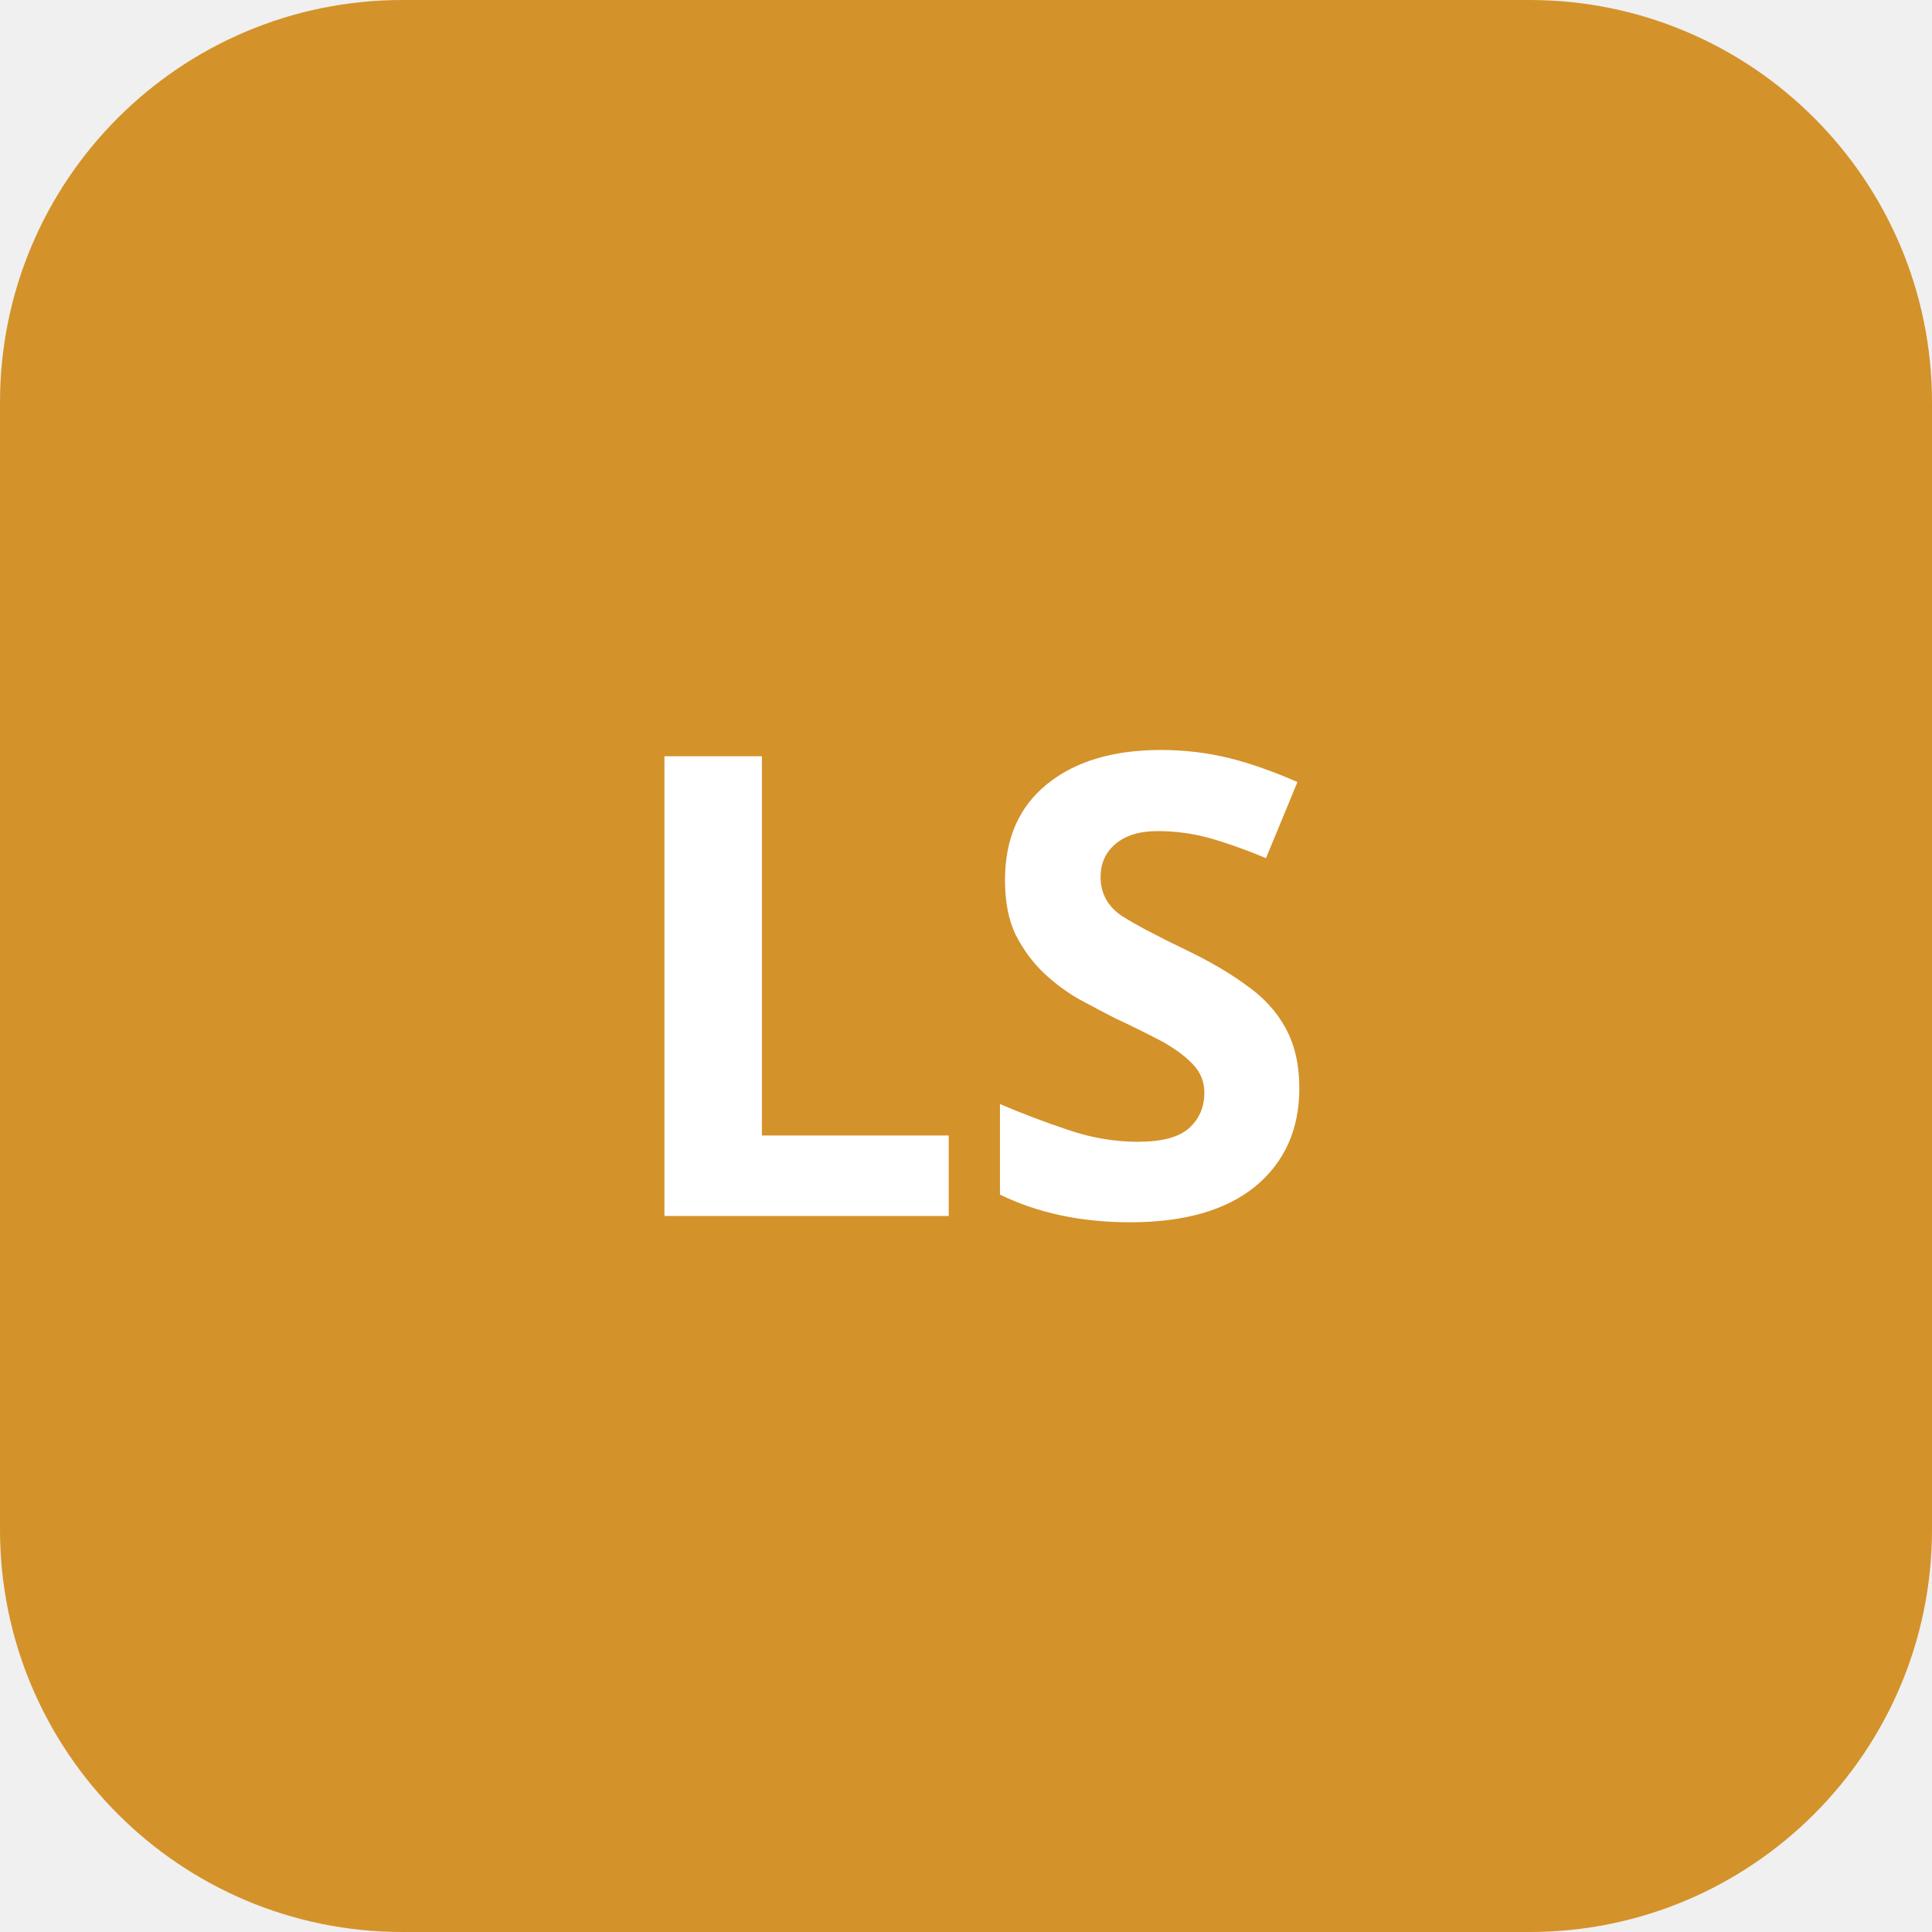
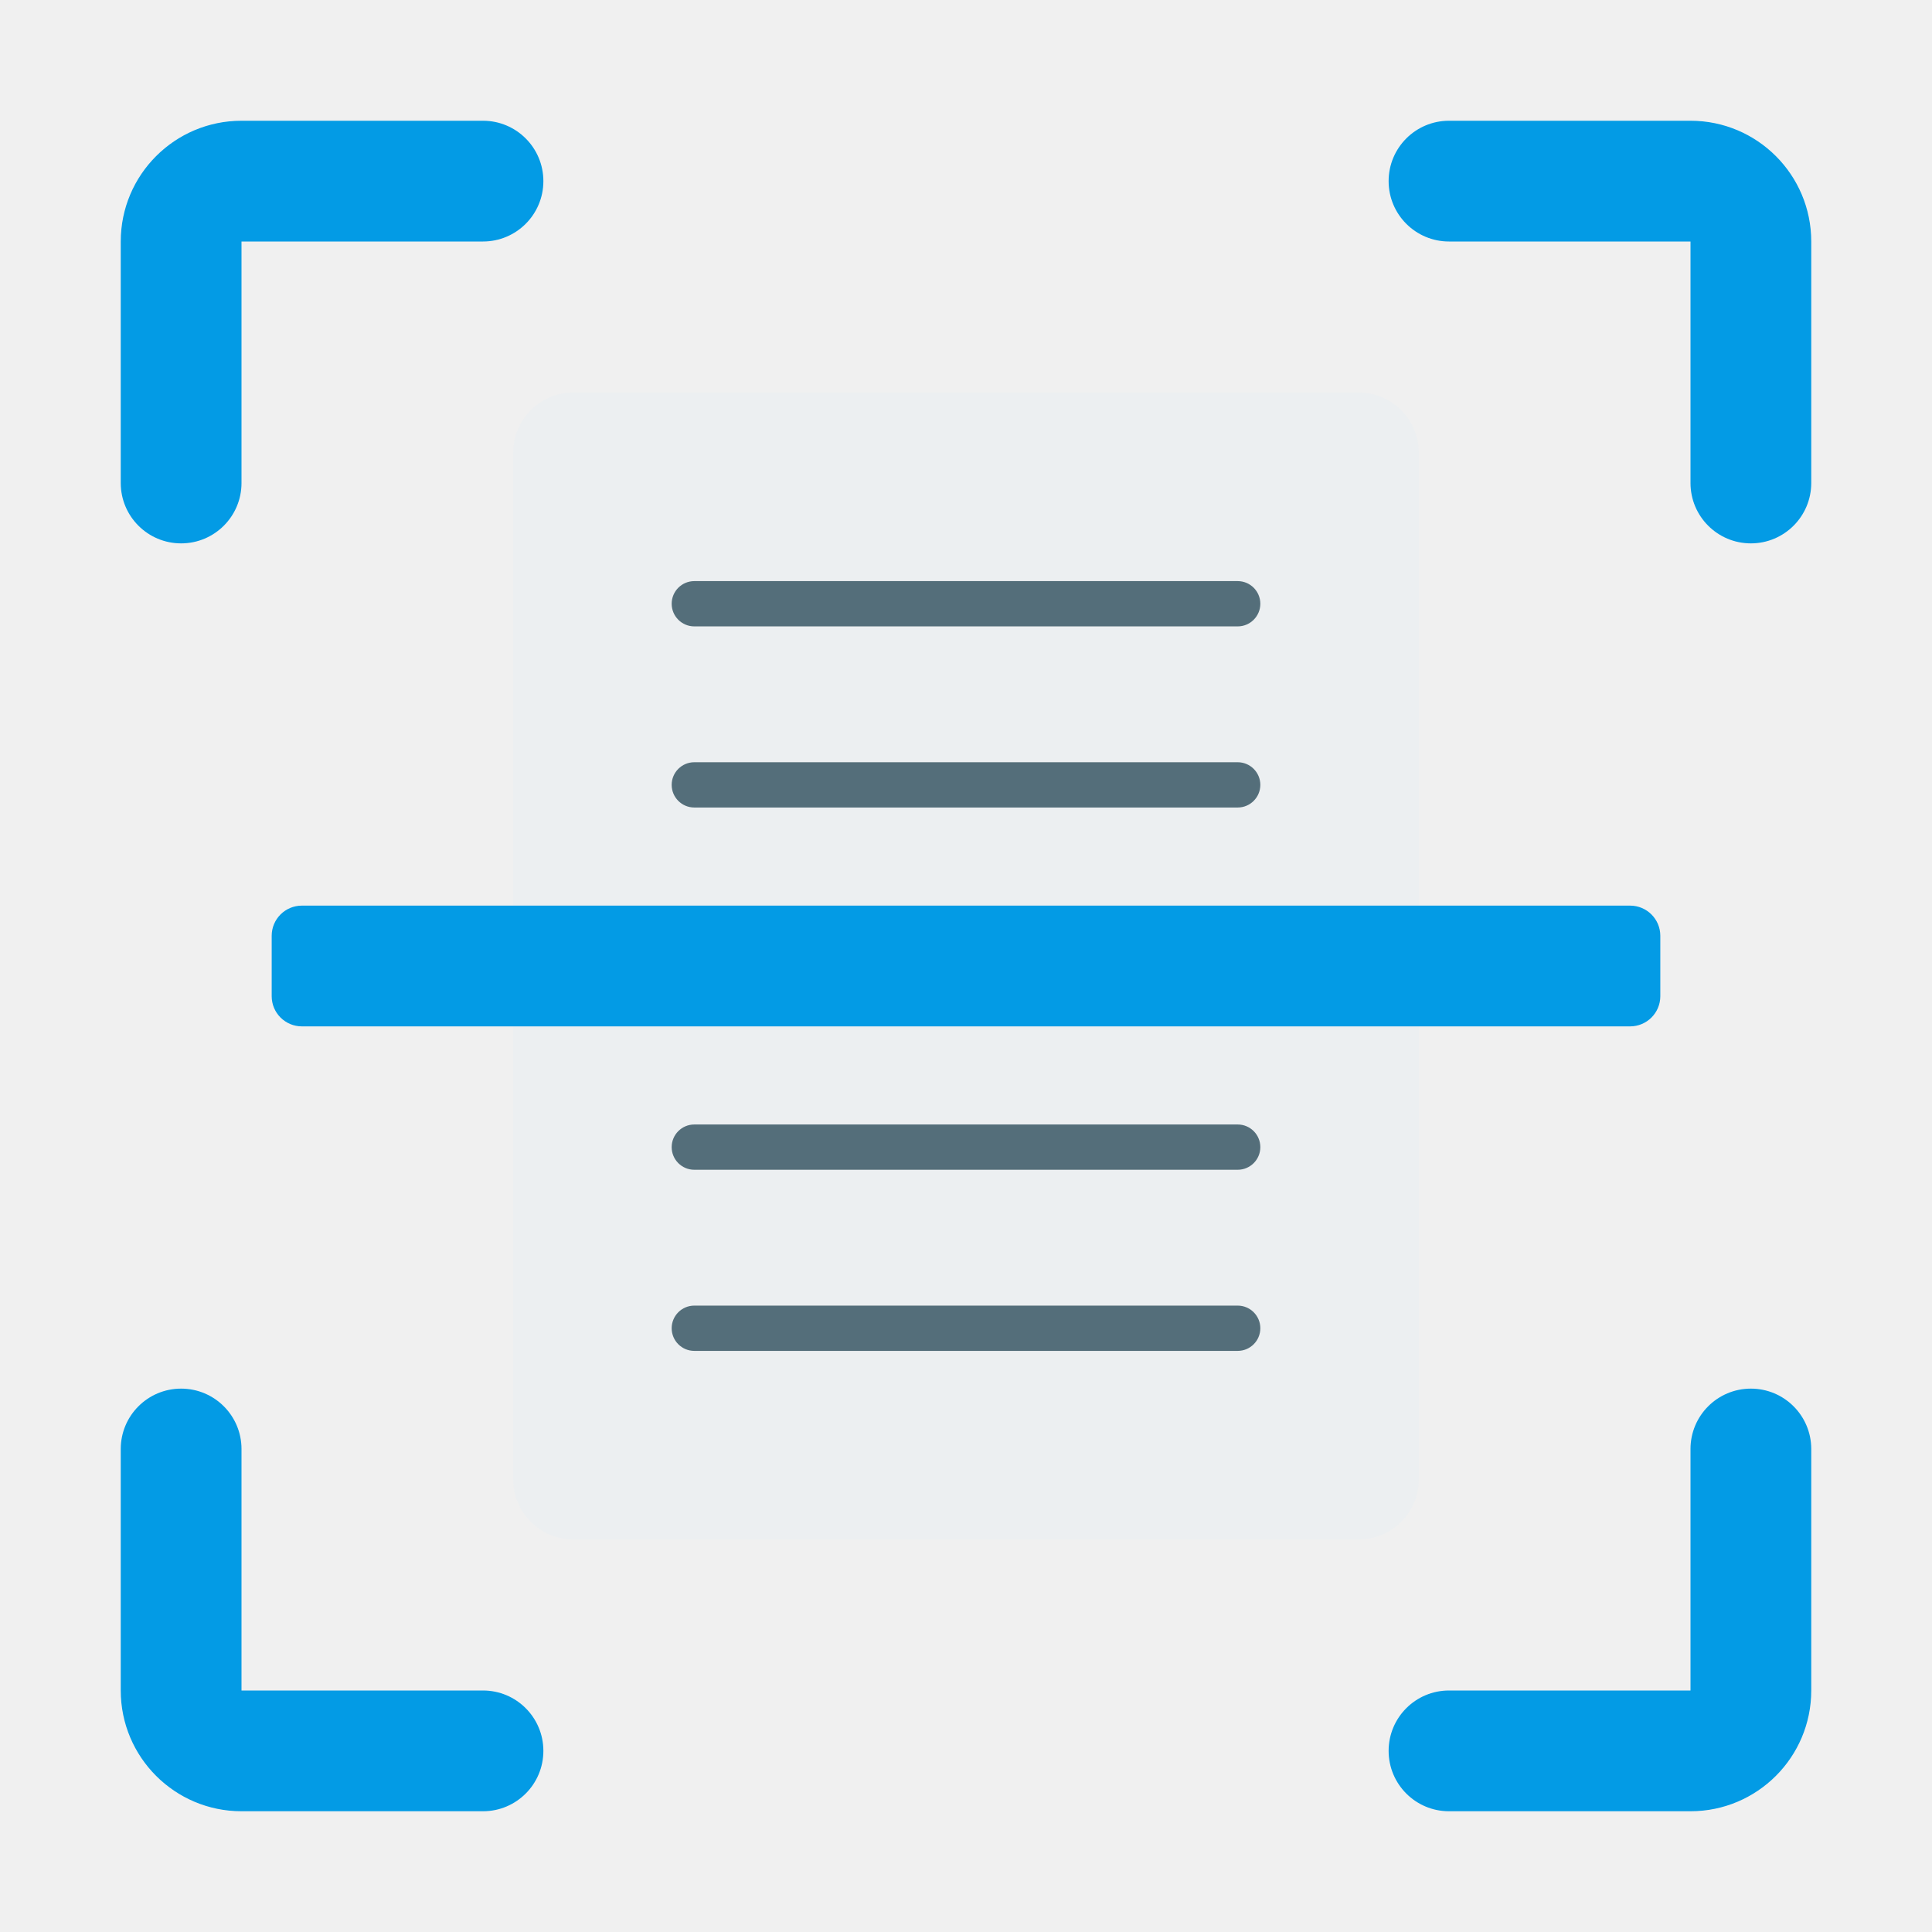
- <svg xmlns="http://www.w3.org/2000/svg" viewBox="0 0 48 48" width="48" height="48">
-   <rect width="48" height="48" rx="10" ry="10" fill="#D4922A" />
-   <text x="24" y="24" font-family="system-ui,sans-serif" font-size="16" font-weight="bold" fill="white" text-anchor="middle" dominant-baseline="central">LS</text>
+ <svg xmlns="http://www.w3.org/2000/svg" id="fi_17410384" viewBox="0 0 64 64">
+   <rect fill="#eceff1" height="38" rx="2" width="30" x="17" y="13" />
+   <g fill="#039be5">
+     <path d="m18 6c0 1.105-.895 2-2 2h-8v8c0 1.105-.895 2-2 2-1.105 0-2-.895-2-2v-8c0-2.209 1.791-4 4-4h8c1.105 0 2 .895 2 2z" />
+     <path d="m58 18c-1.105 0-2-.895-2-2v-8h-8c-1.105 0-2-.895-2-2 0-1.105.895-2 2-2h8c2.209 0 4 1.791 4 4v8c0 1.105-.895 2-2 2z" />
+     <path d="m46 58c0-1.105.895-2 2-2h8v-8c0-1.105.895-2 2-2 1.105 0 2 .895 2 2v8c0 2.209-1.791 4-4 4h-8c-1.105 0-2-.895-2-2z" />
+     <path d="m6 46c1.105 0 2 .895 2 2v8h8c1.105 0 2 .895 2 2 0 1.105-.895 2-2 2h-8c-2.209 0-4-1.791-4-4v-8c0-1.105.895-2 2-2z" />
+   </g>
+   <g fill="#546e7a">
+     <path d="m41 26.75h-18c-.414 0-.75-.336-.75-.75s.336-.75.75-.75h18c.414 0 .75.336.75.75s-.336.75-.75.75z" />
+     <path d="m41 20.75h-18c-.414 0-.75-.336-.75-.75s.336-.75.75-.75h18c.414 0 .75.336.75.75s-.336.75-.75.75z" />
+     <path d="m41 38.75h-18c-.414 0-.75-.336-.75-.75s.336-.75.75-.75h18c.414 0 .75.336.75.75s-.336.75-.75.75z" />
+     <path d="m41 44.75h-18c-.414 0-.75-.336-.75-.75s.336-.75.75-.75h18c.414 0 .75.336.75.75s-.336.75-.75.75z" />
+   </g>
+   <rect fill="#039be5" height="4" rx="1" width="46" x="9" y="30" />
</svg>
